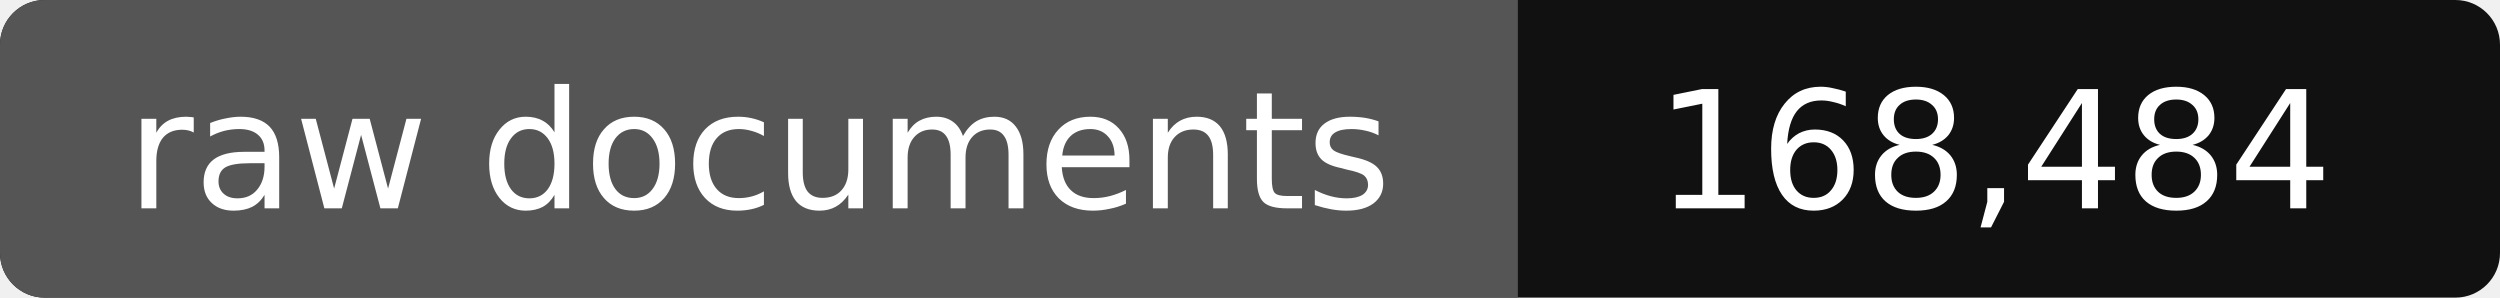
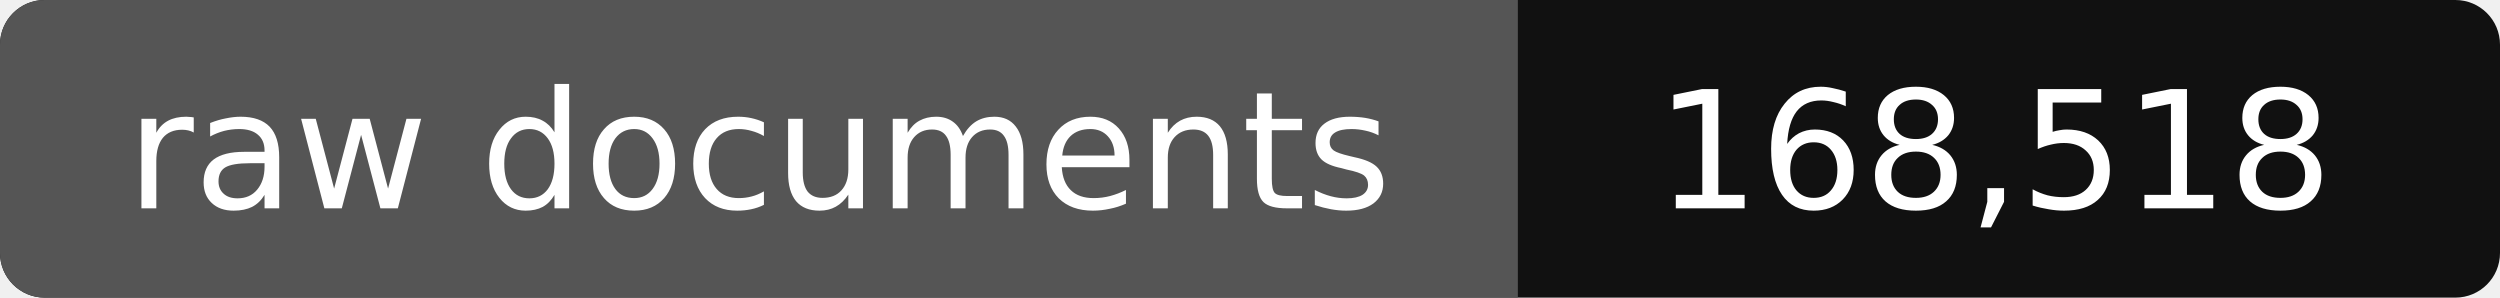
- <svg xmlns="http://www.w3.org/2000/svg" width="168" height="20" role="img" aria-label="raw documents: 168,484">
+ <svg xmlns="http://www.w3.org/2000/svg" width="168" height="20" role="img" aria-label="raw documents: 168,518">
  <rect width="168" height="20" rx="3" fill="#111" />
  <path fill="#555" d="M3 0h99v20H3a3 3 0 0 1-3-3V3a3 3 0 0 1 3-3z" />
  <g fill="#fff" text-anchor="middle" font-family="Verdana,DejaVu Sans,sans-serif" font-size="11">
    <text x="51" y="14">raw documents</text>
-     <text x="134" y="14">168,484</text>
+     <text x="134" y="14">168,518</text>
  </g>
</svg>
